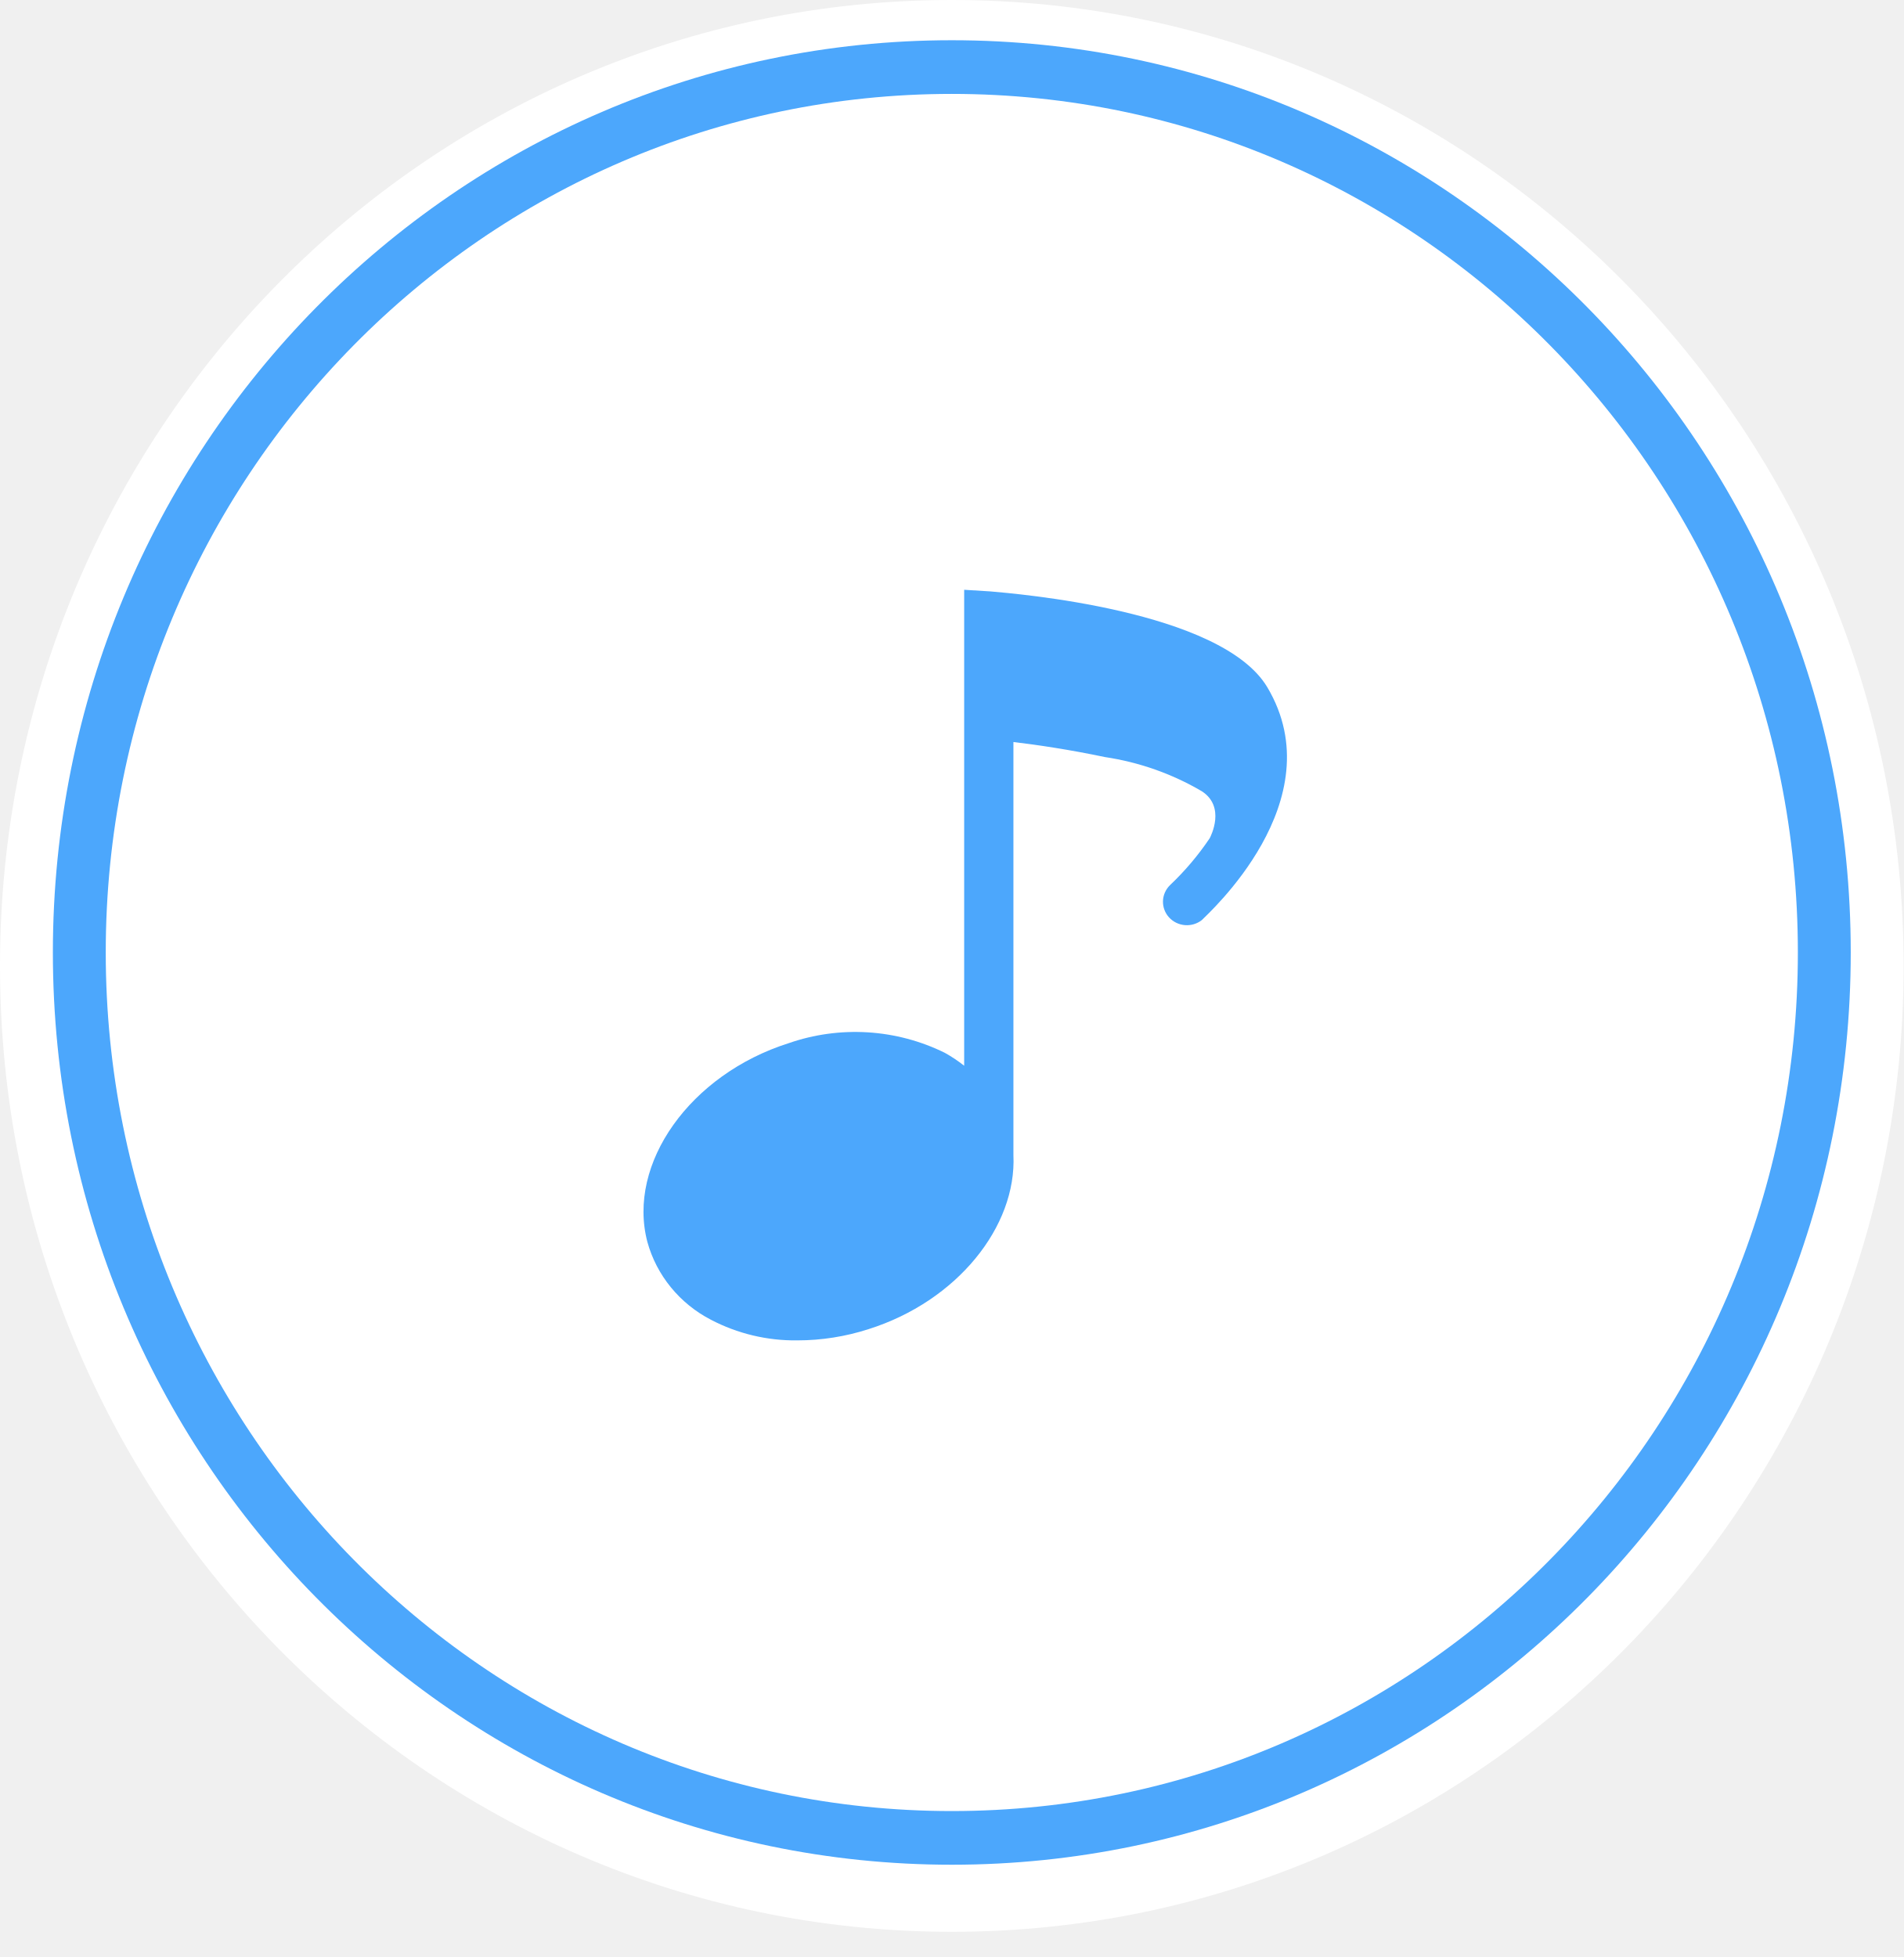
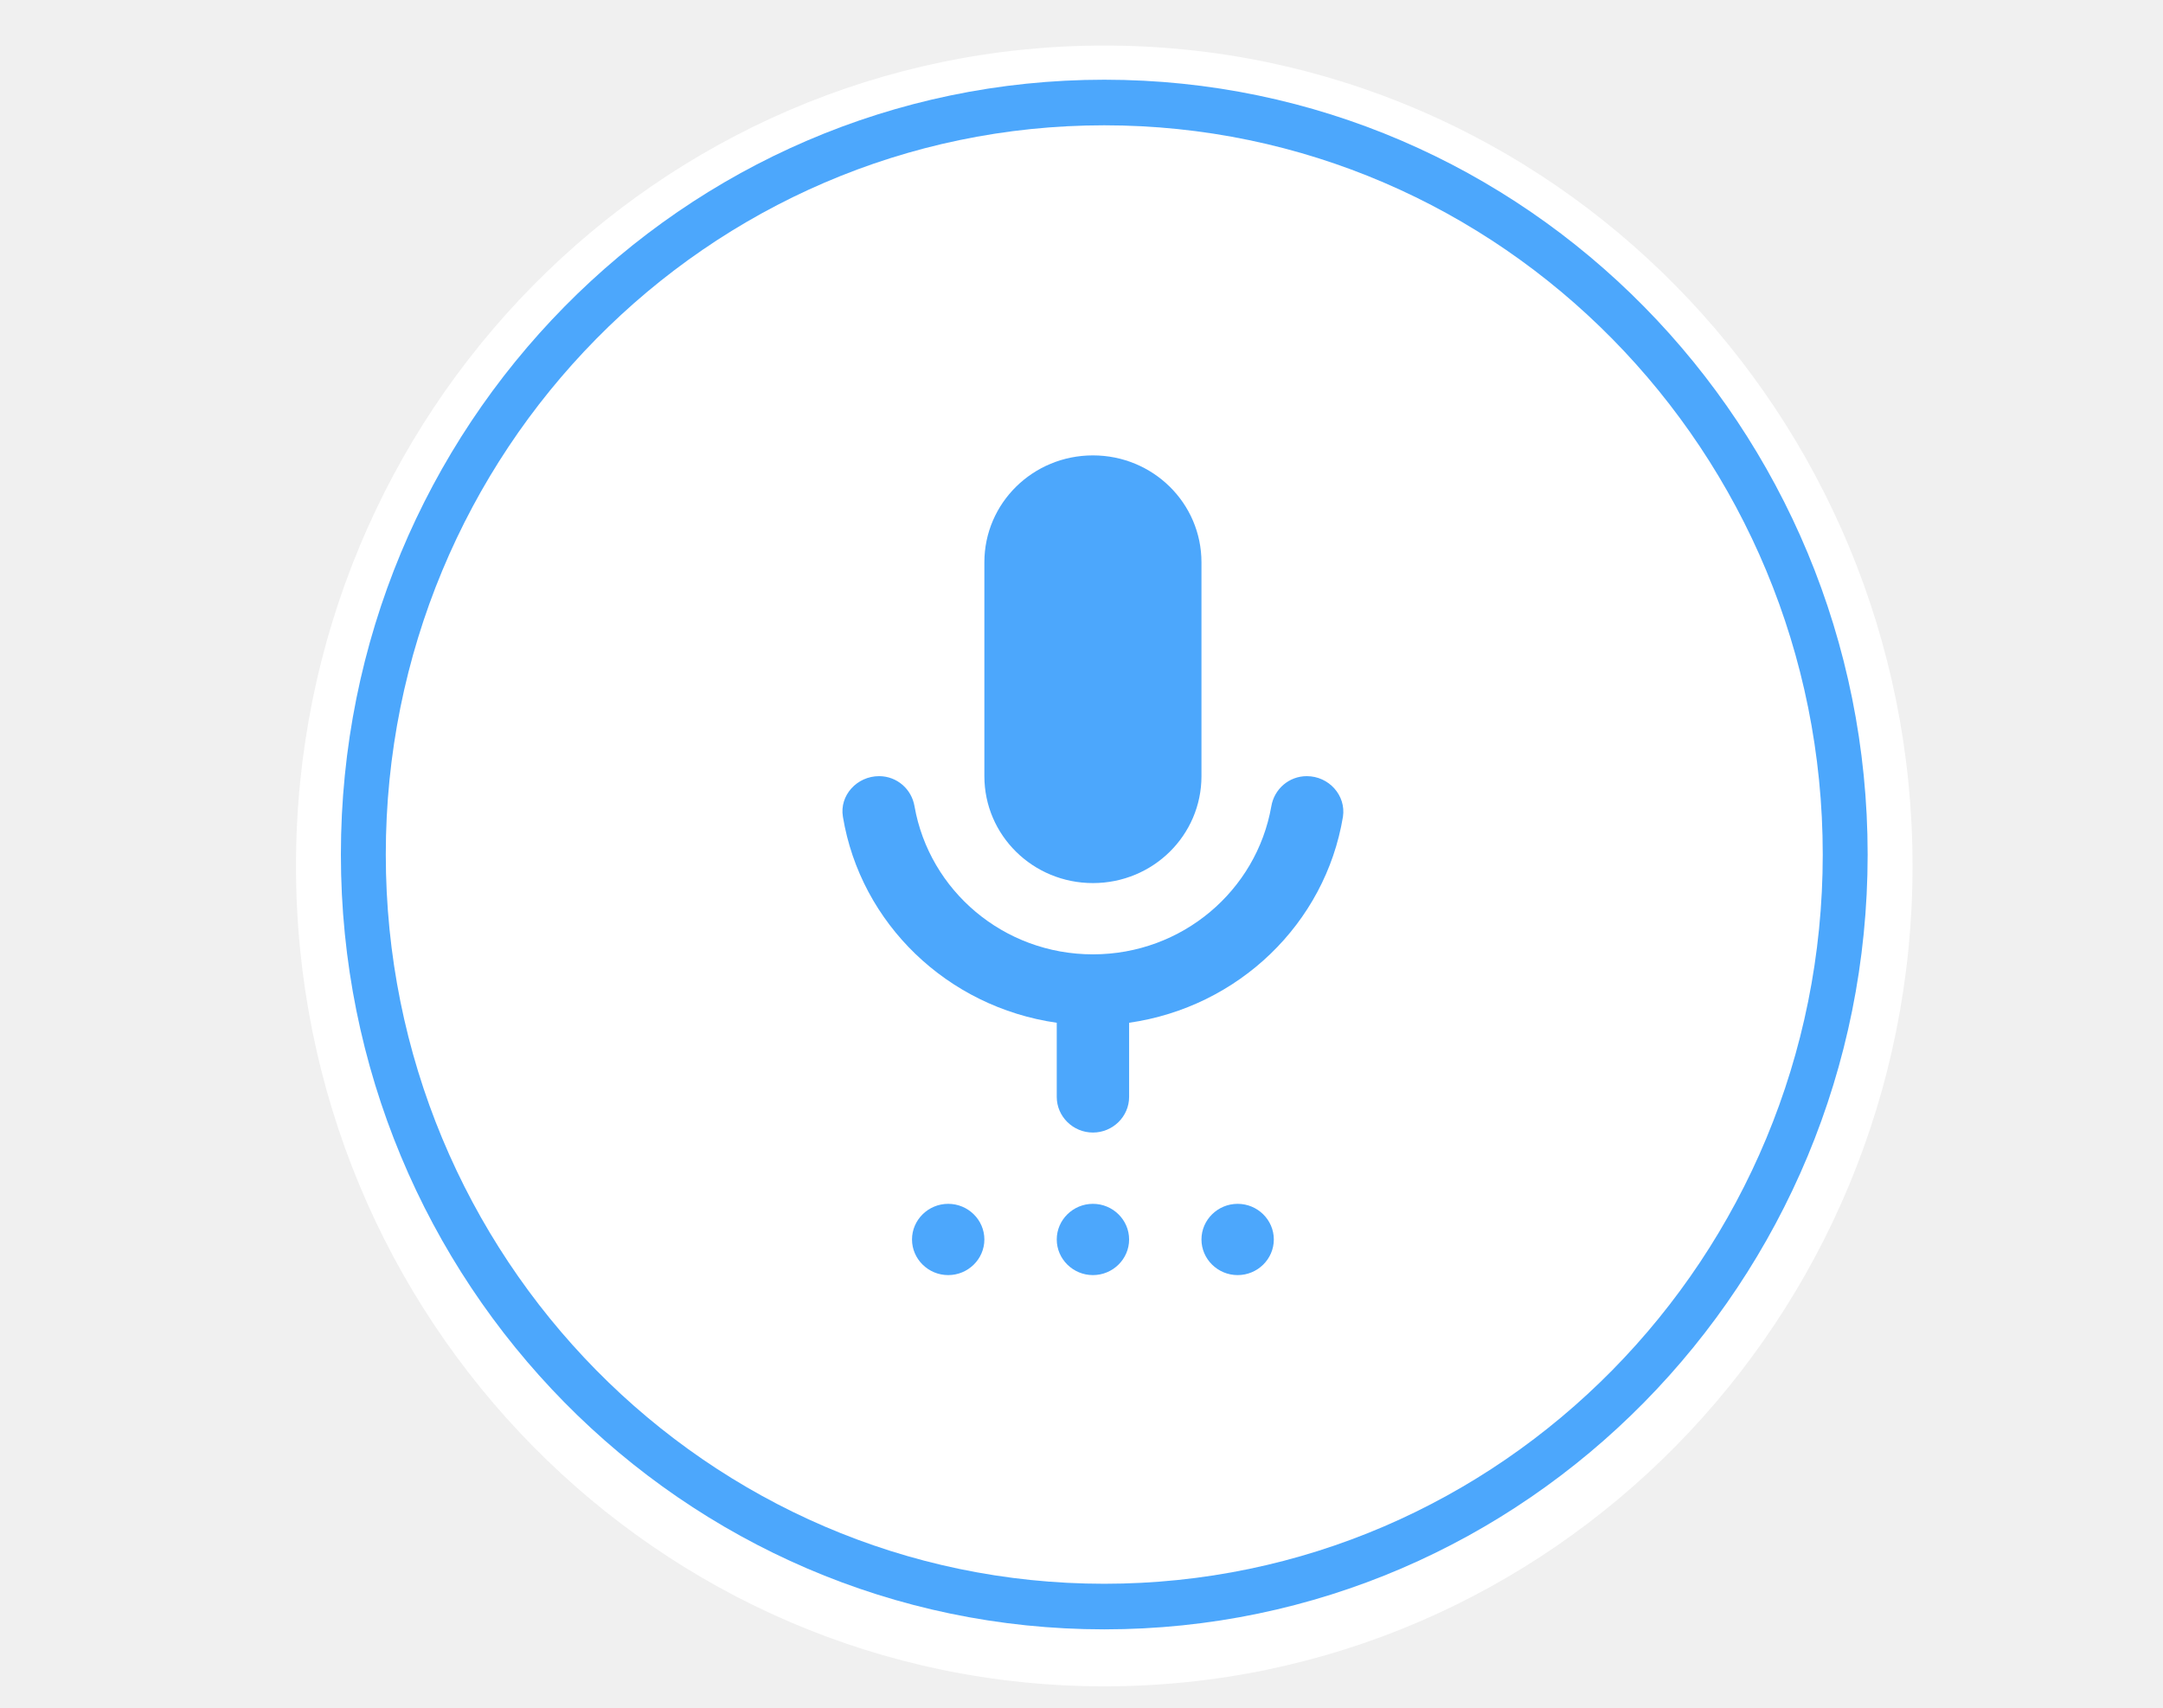
- <svg xmlns="http://www.w3.org/2000/svg" width="71" height="73" viewBox="0 0 71 73" fill="none">
-   <path d="M71 36.03C71 55.929 55.106 72.06 35.5 72.06C15.894 72.06 0 55.929 0 36.03C0 16.131 15.894 0 35.5 0C55.106 0 71 16.131 71 36.03Z" fill="white" />
-   <path d="M69.028 35.529C69.028 54.323 54.017 69.558 35.5 69.558C16.983 69.558 1.972 54.323 1.972 35.529C1.972 16.736 16.983 1.501 35.5 1.501C54.017 1.501 69.028 16.736 69.028 35.529Z" fill="#4CA7FC" />
-   <path d="M67.056 35.529C67.056 53.217 52.928 67.556 35.5 67.556C18.072 67.556 3.944 53.217 3.944 35.529C3.944 17.842 18.072 3.503 35.5 3.503C52.928 3.503 67.056 17.842 67.056 35.529Z" fill="white" />
-   <path d="M47.27 25.64C45.557 22.753 37.816 22.14 36.942 22.061L35.961 22V39.754C35.734 39.574 35.493 39.413 35.239 39.272C34.343 38.83 33.365 38.57 32.364 38.508C31.363 38.447 30.36 38.584 29.415 38.913C25.741 40.077 23.378 43.402 24.145 46.325C24.315 46.943 24.614 47.52 25.022 48.019C25.43 48.519 25.939 48.931 26.517 49.23C27.507 49.748 28.614 50.013 29.736 49.999C30.639 49.999 31.536 49.857 32.394 49.58C35.694 48.538 37.923 45.756 37.798 43.087V27.679C38.69 27.784 39.912 27.967 41.205 28.239C42.485 28.43 43.715 28.863 44.826 29.516C45.718 30.094 45.165 31.179 45.12 31.266C44.694 31.901 44.197 32.488 43.64 33.016C43.478 33.174 43.383 33.387 43.376 33.611C43.369 33.835 43.45 34.053 43.602 34.22C43.755 34.387 43.966 34.491 44.194 34.509C44.422 34.528 44.648 34.46 44.826 34.32C45.013 34.118 49.785 29.875 47.27 25.64Z" fill="#4CA7FC" />
+ <svg xmlns="http://www.w3.org/2000/svg" width="95" height="75" viewBox="0 0 95 75" fill="none">
+   <path d="M84 38.03C84 57.929 68.106 74.06 48.5 74.06C28.894 74.06 13 57.929 13 38.03C13 18.131 28.894 2 48.5 2C68.106 2 84 18.131 84 38.03Z" fill="white" />
+   <path d="M82.028 37.529C82.028 56.323 67.017 71.558 48.5 71.558C29.983 71.558 14.972 56.323 14.972 37.529C14.972 18.736 29.983 3.501 48.5 3.501C67.017 3.501 82.028 18.736 82.028 37.529Z" fill="#4CA7FC" />
+   <path d="M80.056 37.529C80.056 55.217 65.928 69.556 48.5 69.556C31.072 69.556 16.944 55.217 16.944 37.529C16.944 19.842 31.072 5.503 48.5 5.503C65.928 5.503 80.056 19.842 80.056 37.529Z" fill="white" />
+   <path d="M41.645 56C42.519 56 43.234 55.296 43.234 54.435C43.234 53.574 42.519 52.87 41.645 52.87C40.771 52.87 40.056 53.574 40.056 54.435C40.056 55.296 40.771 56 41.645 56ZM48.002 56C48.876 56 49.591 55.296 49.591 54.435C49.591 53.574 48.876 52.87 48.002 52.87C47.128 52.87 46.413 53.574 46.413 54.435C46.413 55.296 47.128 56 48.002 56ZM54.358 56C55.232 56 55.947 55.296 55.947 54.435C55.947 53.574 55.232 52.87 54.358 52.87C53.484 52.87 52.769 53.574 52.769 54.435C52.769 55.296 53.484 56 54.358 56ZM43.234 34.087V24.696C43.234 22.097 45.364 20 48.002 20C50.64 20 52.769 22.097 52.769 24.696V34.087C52.769 36.685 50.64 38.783 48.002 38.783C45.364 38.783 43.234 36.685 43.234 34.087ZM57.394 34.087C58.363 34.087 59.126 34.932 58.983 35.871C58.204 40.567 54.39 44.23 49.591 44.918V48.174C49.591 49.035 48.876 49.739 48.002 49.739C47.128 49.739 46.413 49.035 46.413 48.174V44.918C41.613 44.23 37.799 40.567 37.021 35.871C36.862 34.932 37.64 34.087 38.61 34.087C39.389 34.087 40.04 34.65 40.167 35.417C40.819 39.111 44.077 41.913 48.002 41.913C51.927 41.913 55.185 39.111 55.836 35.417C55.963 34.65 56.615 34.087 57.394 34.087Z" fill="#4CA7FC" />
</svg>
